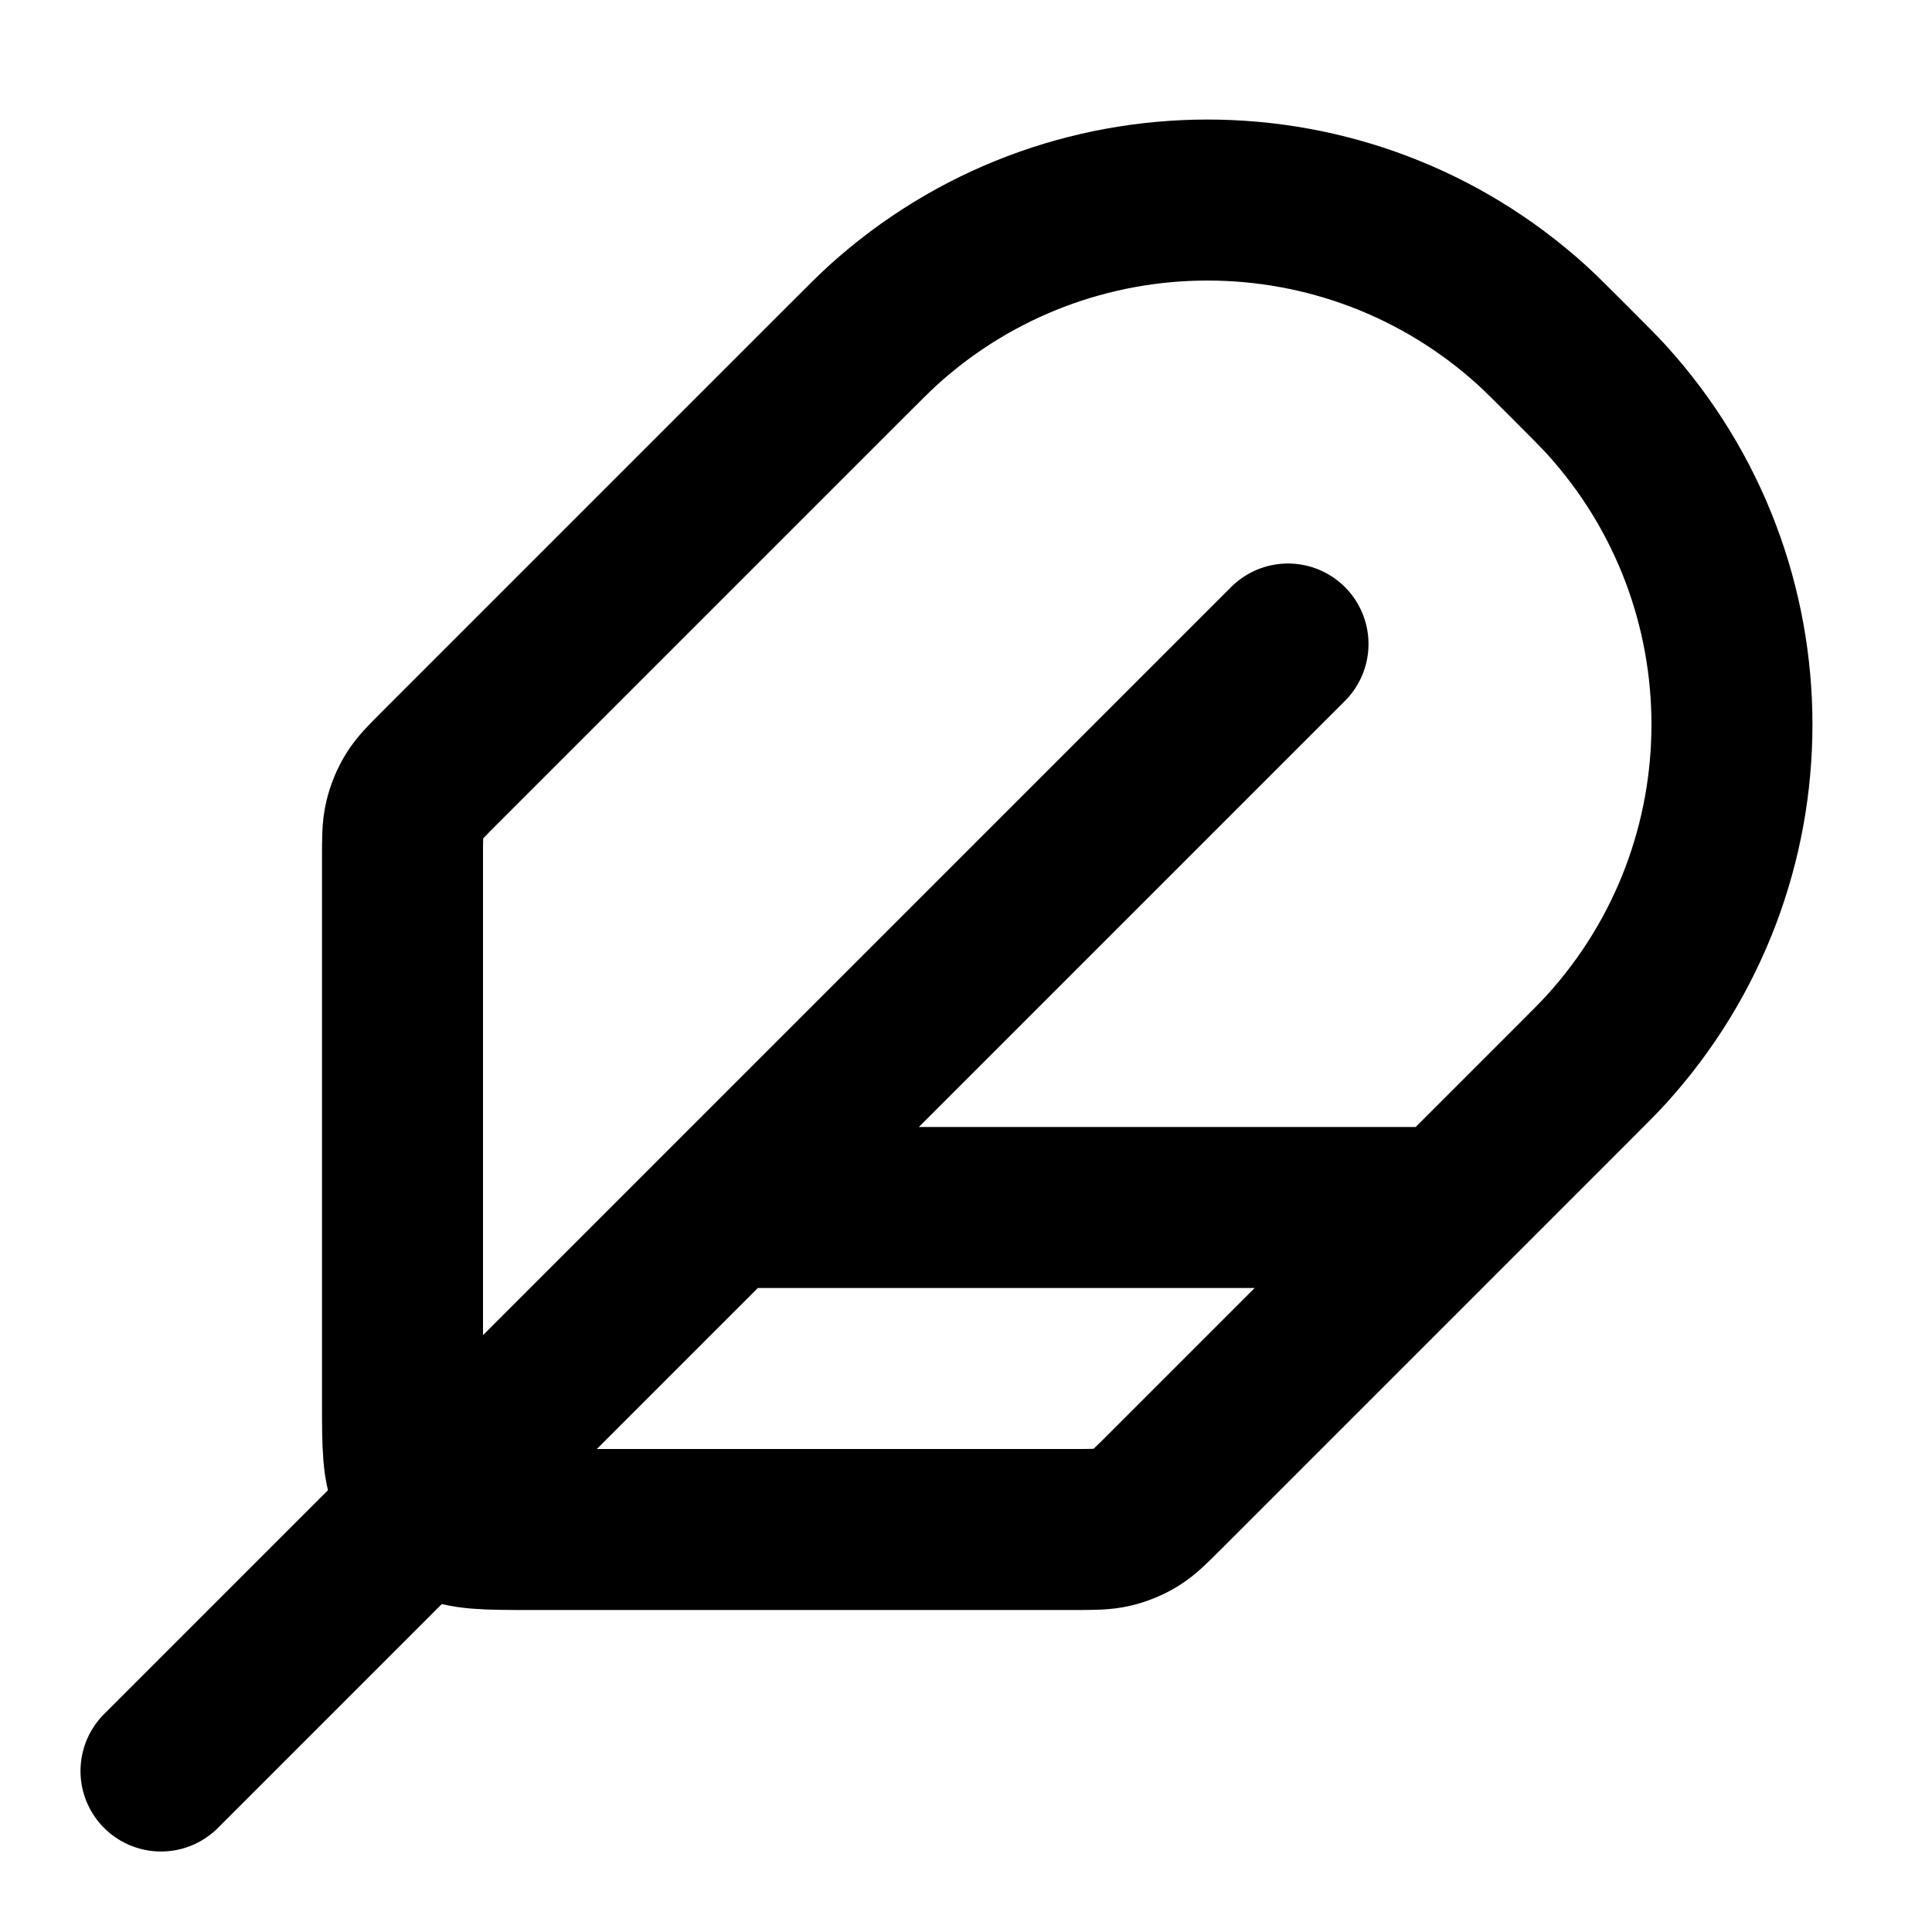
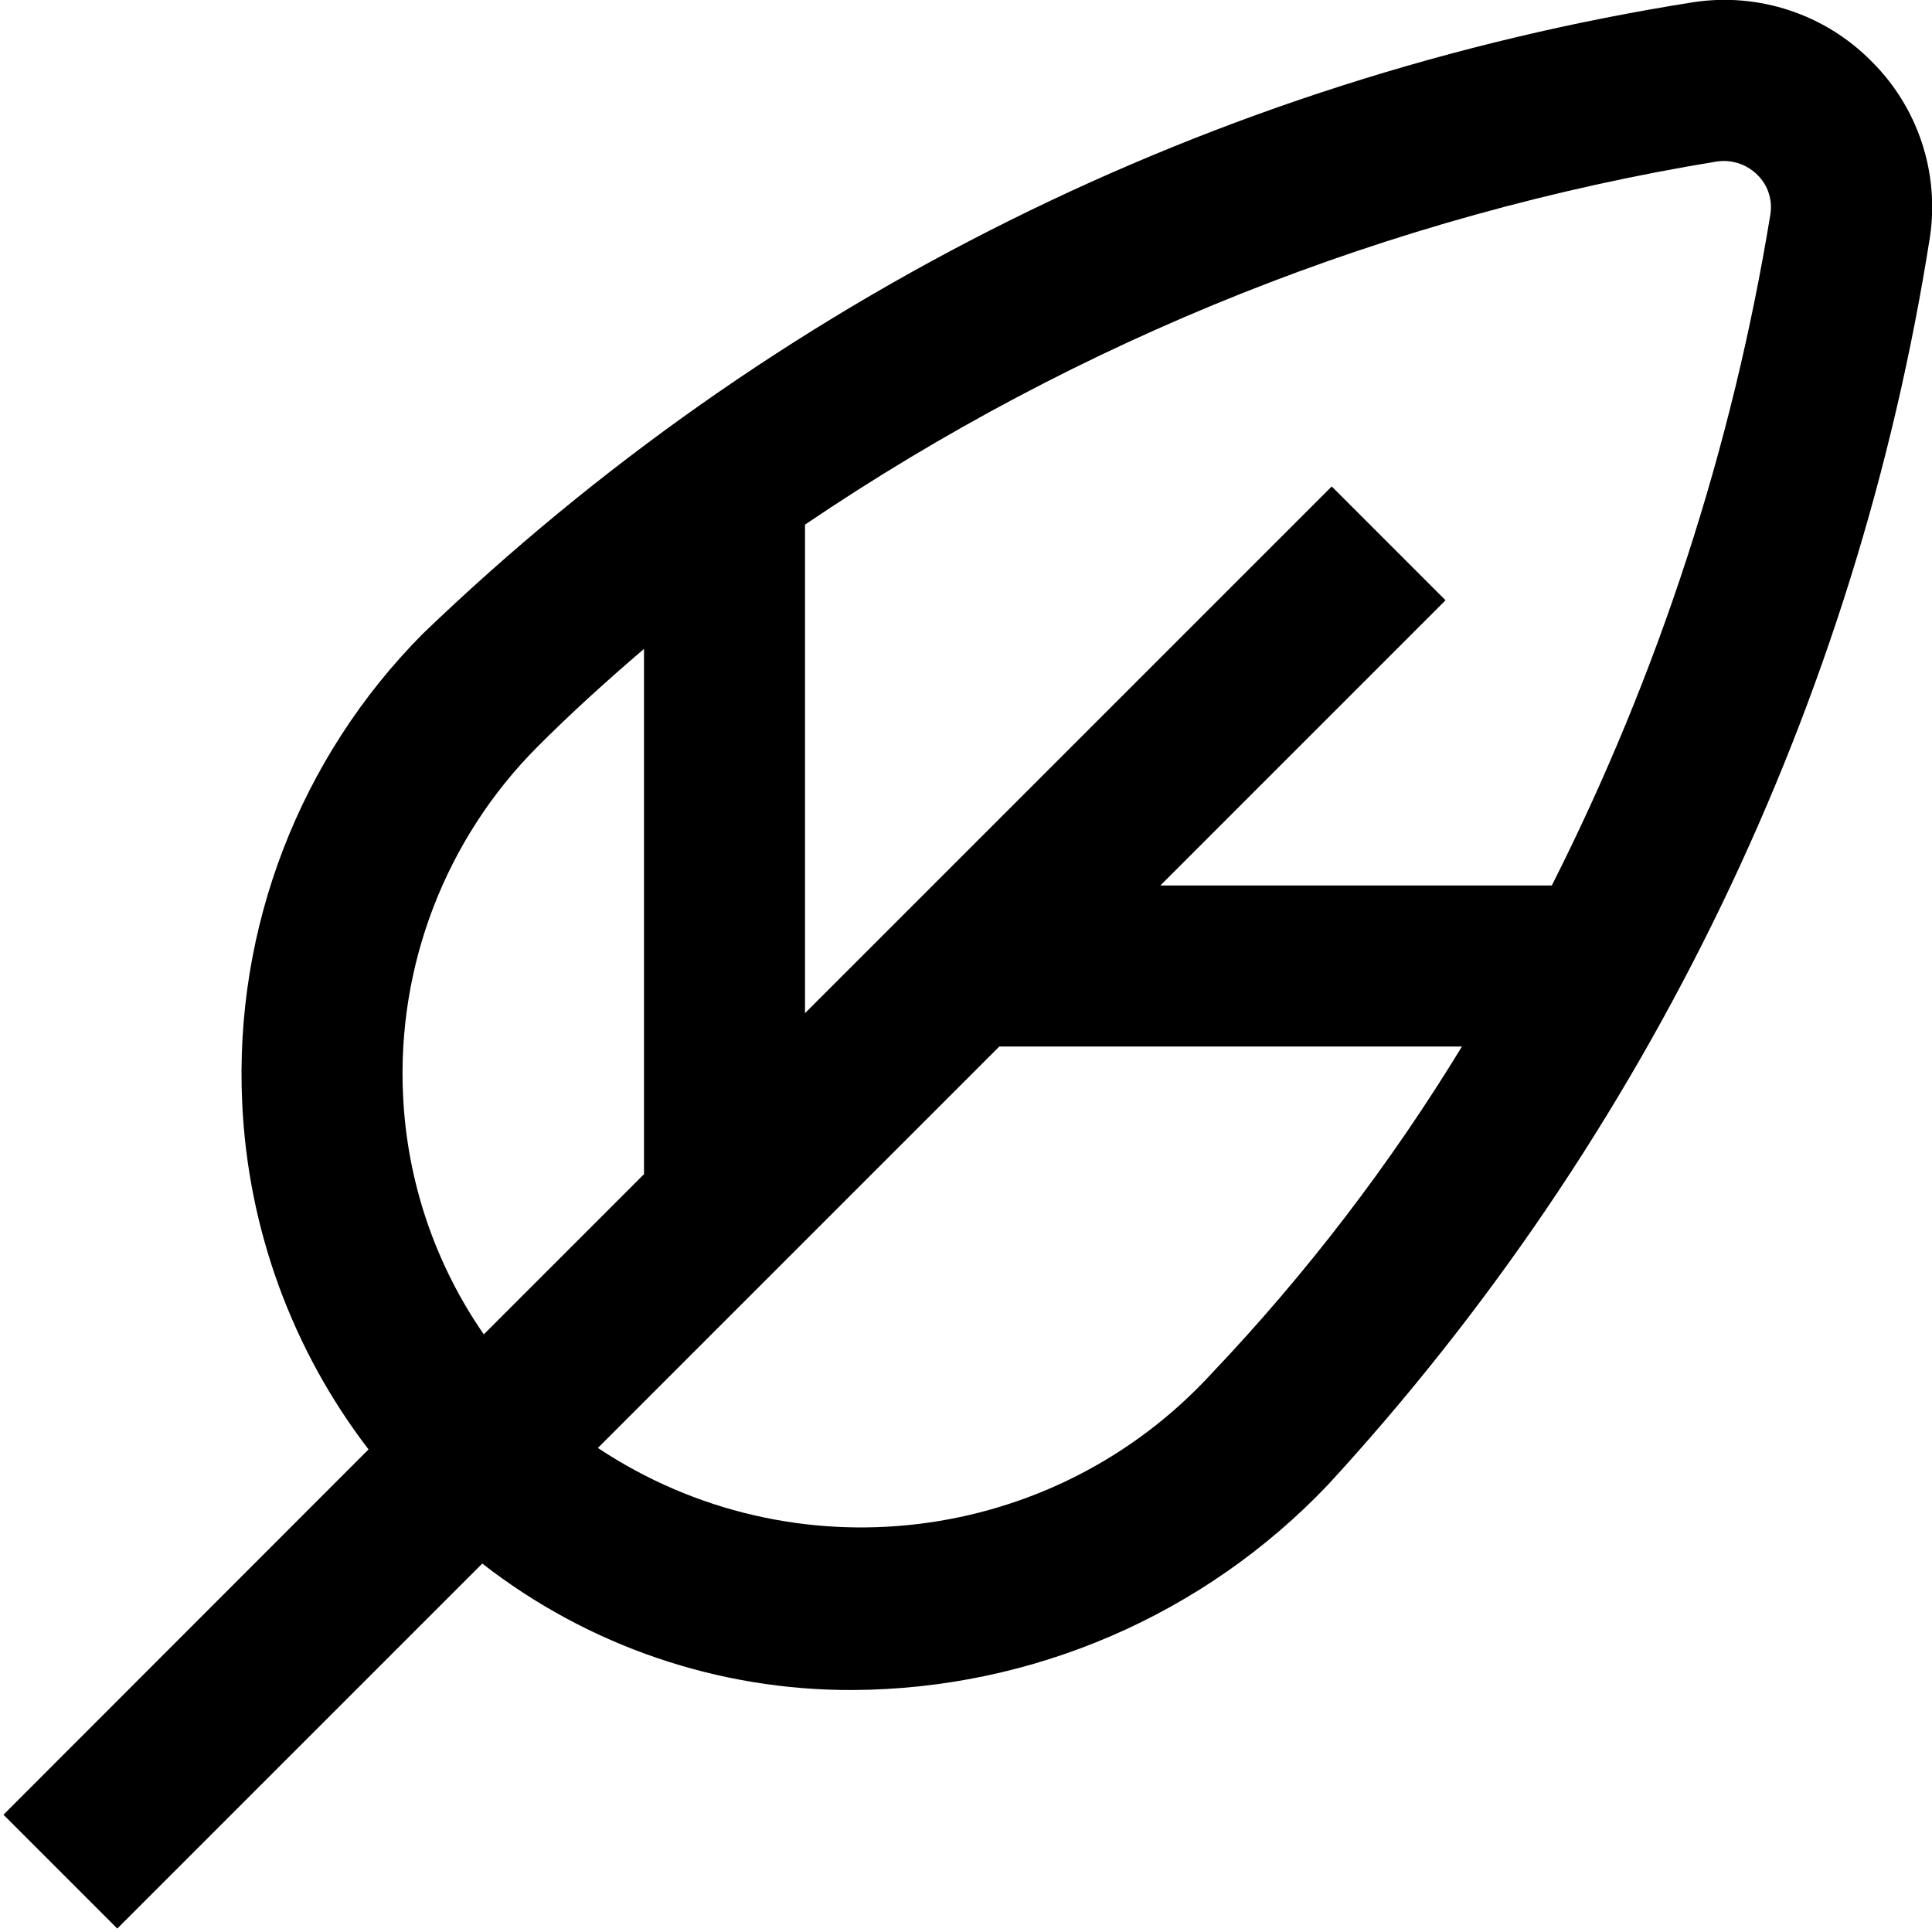
- <svg xmlns="http://www.w3.org/2000/svg" width="100%" height="100%" viewBox="0 0 24 24" fill="none">
-   <path d="M16 8L2 22M18 15H9M6.6 19H13.337C13.582 19 13.704 19 13.819 18.972C13.921 18.948 14.019 18.907 14.108 18.853C14.209 18.791 14.296 18.704 14.469 18.531L19.5 13.5C19.739 13.261 19.858 13.142 19.955 13.036C22.035 10.747 22.035 7.253 19.955 4.964C19.858 4.859 19.739 4.739 19.5 4.5C19.261 4.261 19.142 4.142 19.036 4.045C16.747 1.965 13.253 1.965 10.964 4.045C10.858 4.142 10.739 4.261 10.5 4.5L5.469 9.531C5.296 9.704 5.209 9.791 5.147 9.892C5.093 9.981 5.052 10.079 5.028 10.181C5 10.296 5 10.418 5 10.663V17.4C5 17.96 5 18.24 5.109 18.454C5.205 18.642 5.358 18.795 5.546 18.891C5.76 19 6.04 19 6.6 19Z" stroke="currentColor" stroke-width="2" stroke-linecap="round" stroke-linejoin="round" />
+ <svg xmlns="http://www.w3.org/2000/svg" id="Layer_1" height="512" viewBox="0 0 24 24" width="512" data-name="Layer 1">
+   <path d="m23.245.758a2.566 2.566 0 0 0 -2.206-.731 29.392 29.392 0 0 0 -15.783 7.842 7.754 7.754 0 0 0 -2.247 5.836 7.636 7.636 0 0 0 1.569 4.3l-4.535 4.538 1.414 1.414 4.534-4.534a7.436 7.436 0 0 0 4.6 1.571 8.2 8.2 0 0 0 5.909-2.553 29.709 29.709 0 0 0 7.475-15.5 2.546 2.546 0 0 0 -.73-2.183zm-18.238 12.85a5.748 5.748 0 0 1 1.665-4.327c.433-.434.878-.835 1.328-1.22v6.525l-1.99 1.99a5.671 5.671 0 0 1 -1.003-2.968zm10.047 3.451a5.912 5.912 0 0 1 -7.627.928l4.987-4.987h5.747a24.108 24.108 0 0 1 -3.107 4.059zm6.939-14.4a28.762 28.762 0 0 1 -2.716 8.341h-4.863l3.543-3.543-1.414-1.414-6.543 6.543v-6.069a28.429 28.429 0 0 1 11.327-4.511.651.651 0 0 1 .088-.006.587.587 0 0 1 .417.173.559.559 0 0 1 .161.483z" />
</svg>
